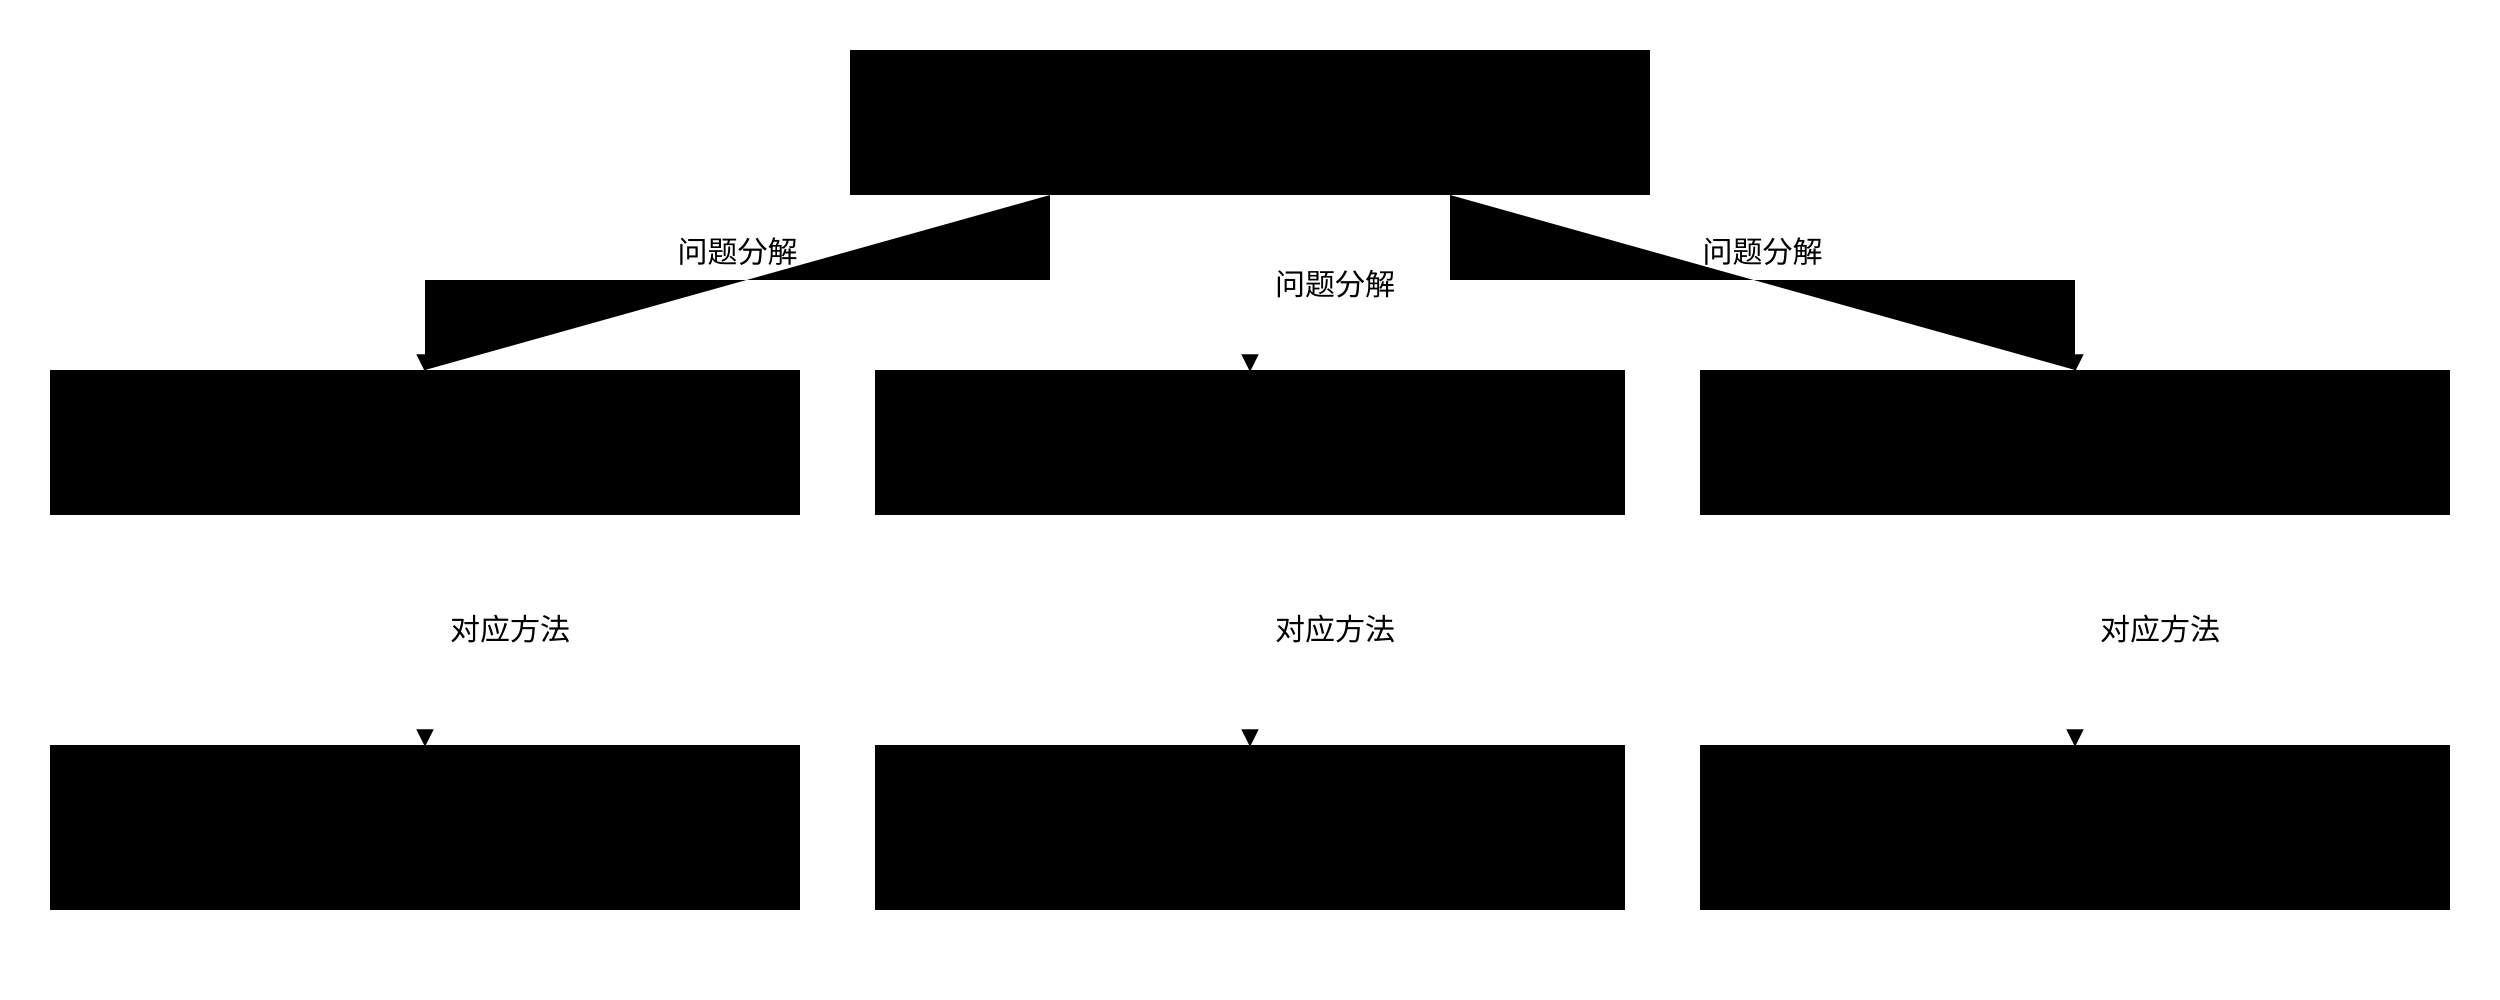
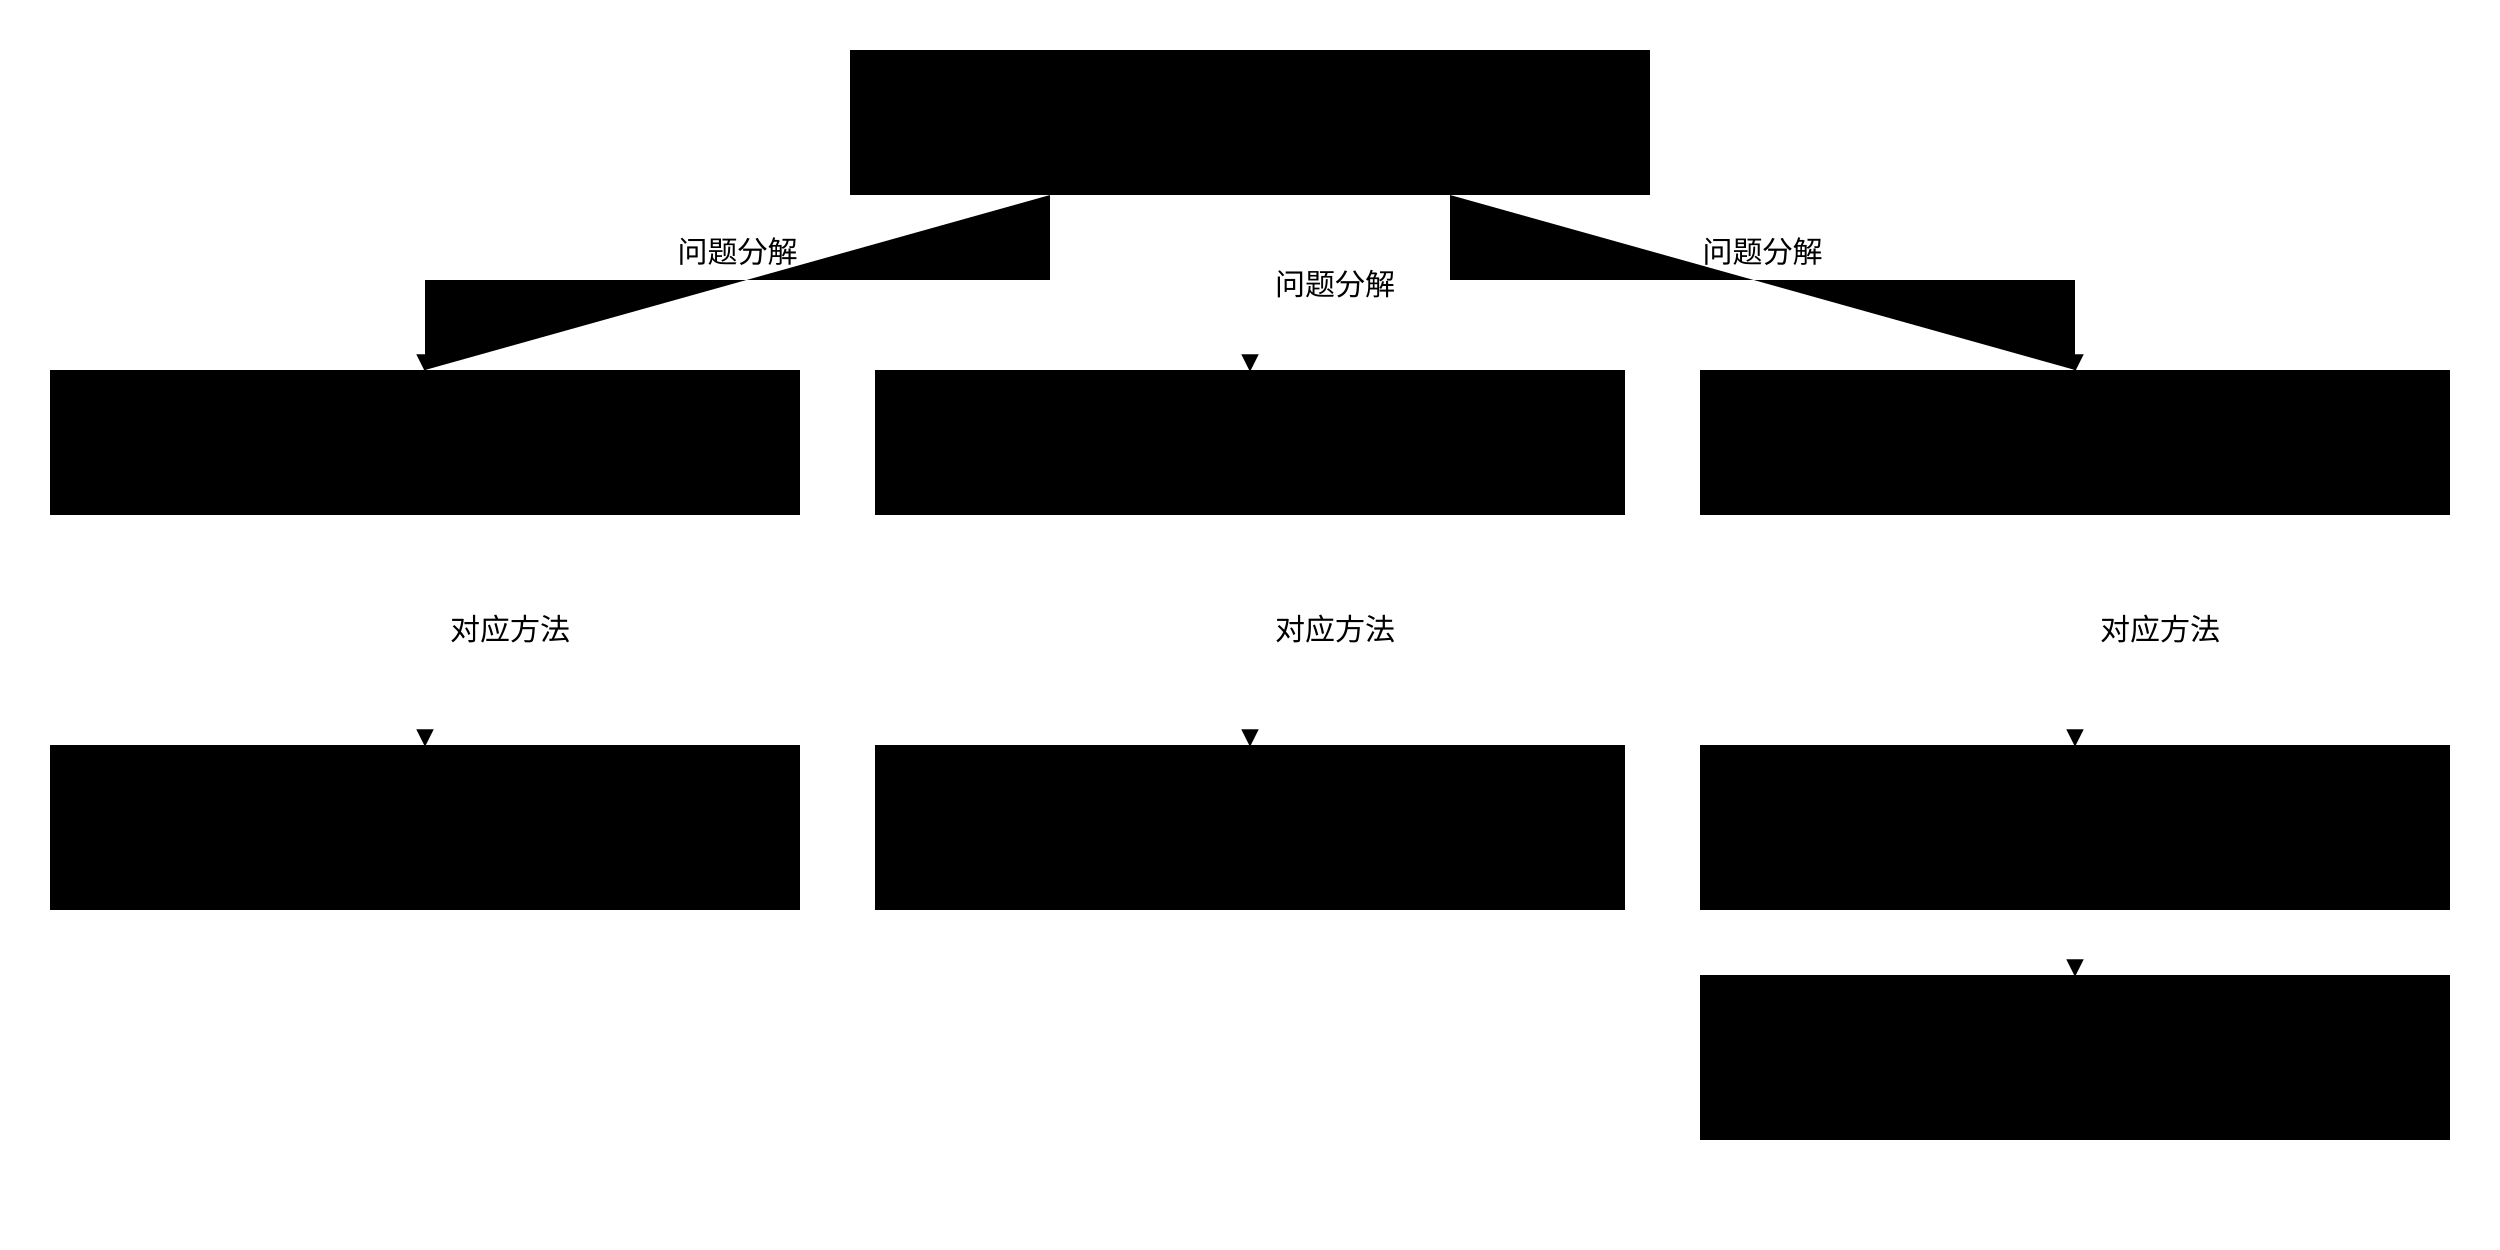
- <svg xmlns="http://www.w3.org/2000/svg" viewBox="0 0 1000 400" class="hub-svg" role="group" aria-labelledby="hub-map-title hub-map-desc">
+ <svg xmlns="http://www.w3.org/2000/svg" viewBox="0 0 1000 500" class="hub-svg" role="group" aria-labelledby="hub-map-title hub-map-desc">
  <defs>
    <marker id="hs-arrow" viewBox="0 0 10 10" refX="9" refY="5" markerWidth="7" markerHeight="7" orient="auto">
      <path d="M0 0 L10 5 L0 10 z" class="hs-arrow" />
    </marker>
  </defs>
  <path class="hs-edge" d="M420 78 V112 H170 V148" marker-end="url(#hs-arrow)" />
  <text class="hs-edge-label" x="295" y="105" text-anchor="middle">问题分解</text>
  <path class="hs-edge" d="M500 78 V148" marker-end="url(#hs-arrow)" />
  <text class="hs-edge-label" x="510" y="118">问题分解</text>
  <path class="hs-edge" d="M580 78 V112 H830 V148" marker-end="url(#hs-arrow)" />
  <text class="hs-edge-label" x="705" y="105" text-anchor="middle">问题分解</text>
  <path class="hs-edge hs-edge-hi" d="M170 206 V298" marker-end="url(#hs-arrow)" />
  <text class="hs-edge-label" x="180" y="256">对应方法</text>
  <path class="hs-edge hs-edge-hi" d="M500 206 V298" marker-end="url(#hs-arrow)" />
  <text class="hs-edge-label" x="510" y="256">对应方法</text>
  <path class="hs-edge hs-edge-hi" d="M830 206 V298" marker-end="url(#hs-arrow)" />
  <text class="hs-edge-label" x="840" y="256">对应方法</text>
+   <path class="hs-edge hs-edge-hi" d="M830 206 V390" marker-end="url(#hs-arrow)" />
+   <text class="hs-edge-label" x="850" y="350">另一条路线</text>
  <g class="hs-group">
    <rect class="hs-node hs-node-root" x="340" y="20" width="320" height="58" />
    <text class="hs-title" x="500" y="44" text-anchor="middle">视频理解</text>
    <text class="hs-sub" x="500" y="63" text-anchor="middle">感知、思考与证据获取</text>
  </g>
  <g class="hs-group">
    <rect class="hs-node hs-node-q" x="20" y="148" width="300" height="58" />
    <text class="hs-title" x="170" y="172" text-anchor="middle">感知成本</text>
    <text class="hs-sub" x="170" y="191" text-anchor="middle">减少进入 LLM 的视觉 token</text>
  </g>
  <g class="hs-group">
    <rect class="hs-node hs-node-q" x="350" y="148" width="300" height="58" />
    <text class="hs-title" x="500" y="172" text-anchor="middle">思考时机</text>
    <text class="hs-sub" x="500" y="191" text-anchor="middle">查询前积累文本记忆</text>
  </g>
  <g class="hs-group">
    <rect class="hs-node hs-node-q" x="680" y="148" width="300" height="58" />
    <text class="hs-title" x="830" y="172" text-anchor="middle">证据获取</text>
-     <text class="hs-sub" x="830" y="191" text-anchor="middle">围绕问题主动裁剪细看</text>
+     <text class="hs-sub" x="830" y="191" text-anchor="middle">围绕问题选择或裁剪细看</text>
  </g>
  <a href="../../topics/video-understanding.html#paper-2026-videochat3" class="hs-link">
    <rect class="hs-node hs-node-paper" x="20" y="298" width="300" height="66" />
    <text class="hs-title" x="170" y="324" text-anchor="middle">VideoChat3</text>
    <text class="hs-sub" x="170" y="345" text-anchor="middle">编码器内压缩与自适应分辨率</text>
  </a>
  <a href="../../topics/video-understanding.html#paper-2026-vst" class="hs-link">
    <rect class="hs-node hs-node-paper" x="350" y="298" width="300" height="66" />
    <text class="hs-title" x="500" y="324" text-anchor="middle">VST</text>
    <text class="hs-sub" x="500" y="345" text-anchor="middle">边看边想与 FIFO 文本记忆</text>
  </a>
  <a href="../../topics/video-understanding.html#paper-2026-video-o3" class="hs-link">
    <rect class="hs-node hs-node-paper" x="680" y="298" width="300" height="66" />
    <text class="hs-title" x="830" y="324" text-anchor="middle">Video-o3</text>
    <text class="hs-sub" x="830" y="345" text-anchor="middle">共享上下文内找线索并作答</text>
  </a>
+   <a href="../../topics/video-understanding.html#paper-2026-tspo" class="hs-link">
+     <rect class="hs-node hs-node-paper" x="680" y="390" width="300" height="66" />
+     <text class="hs-title" x="830" y="416" text-anchor="middle">TSPO</text>
+     <text class="hs-sub" x="830" y="437" text-anchor="middle">训练 temporal agent 选择关键帧</text>
+   </a>
</svg>
